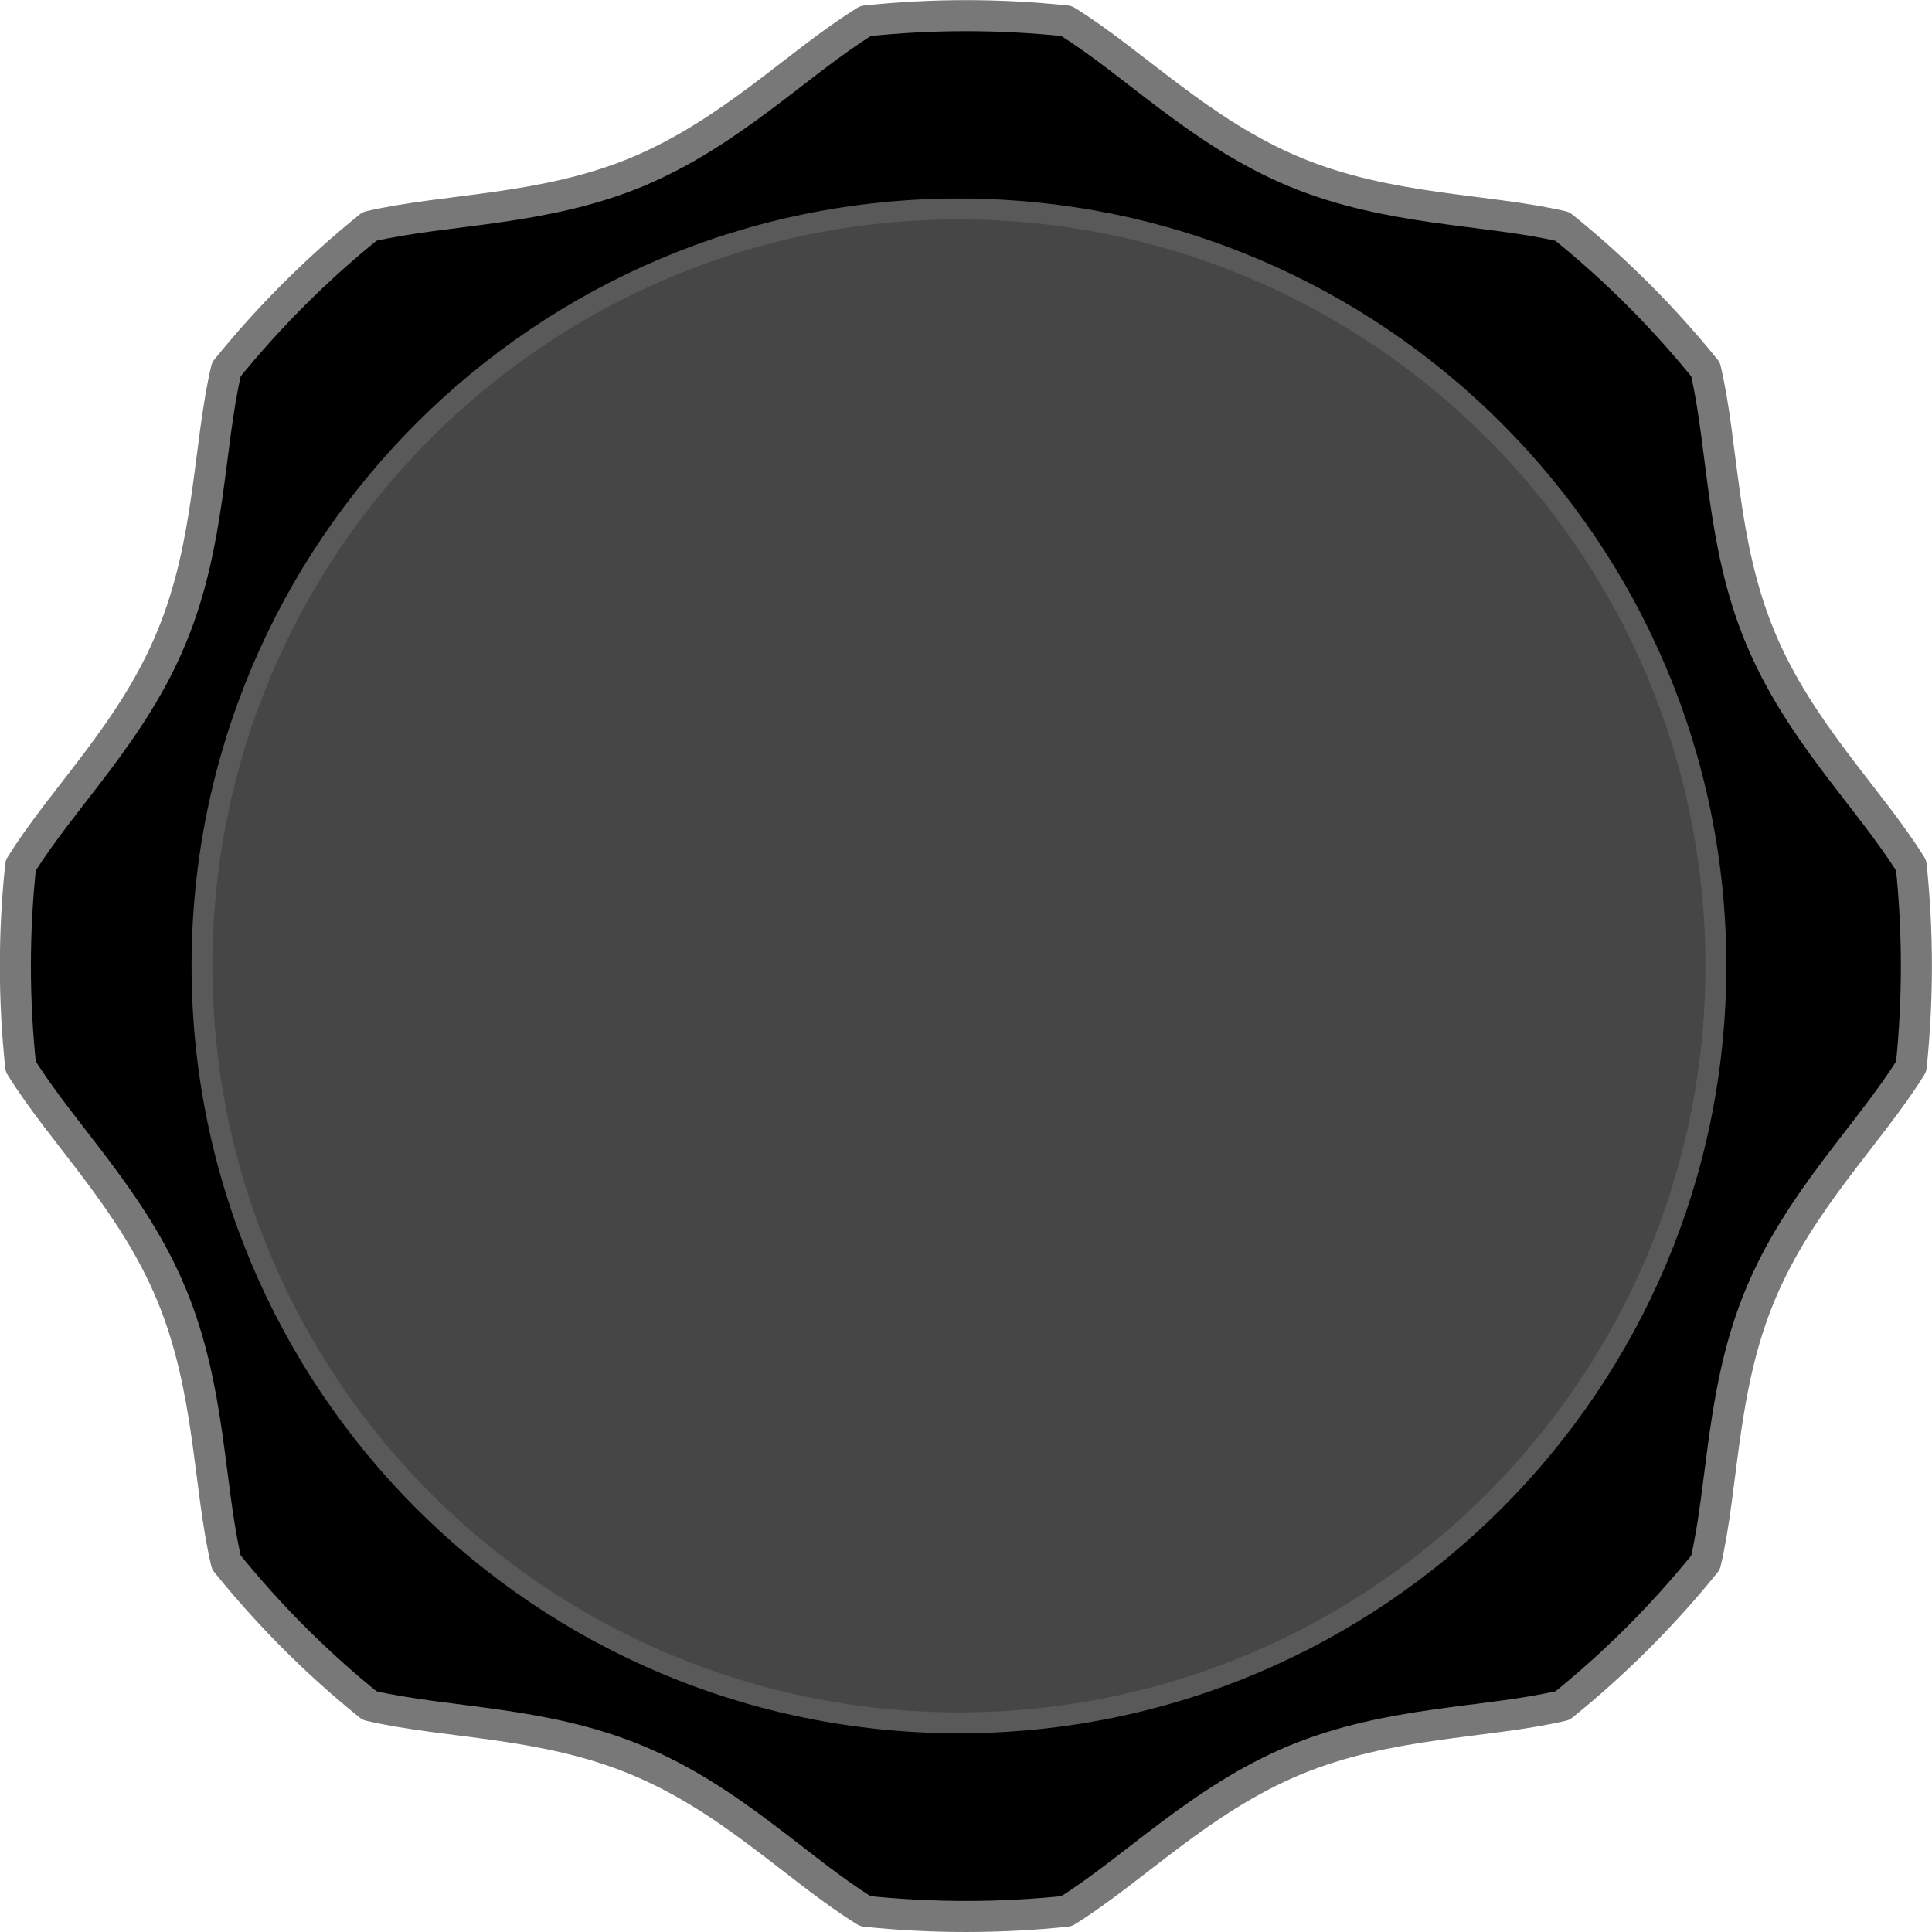
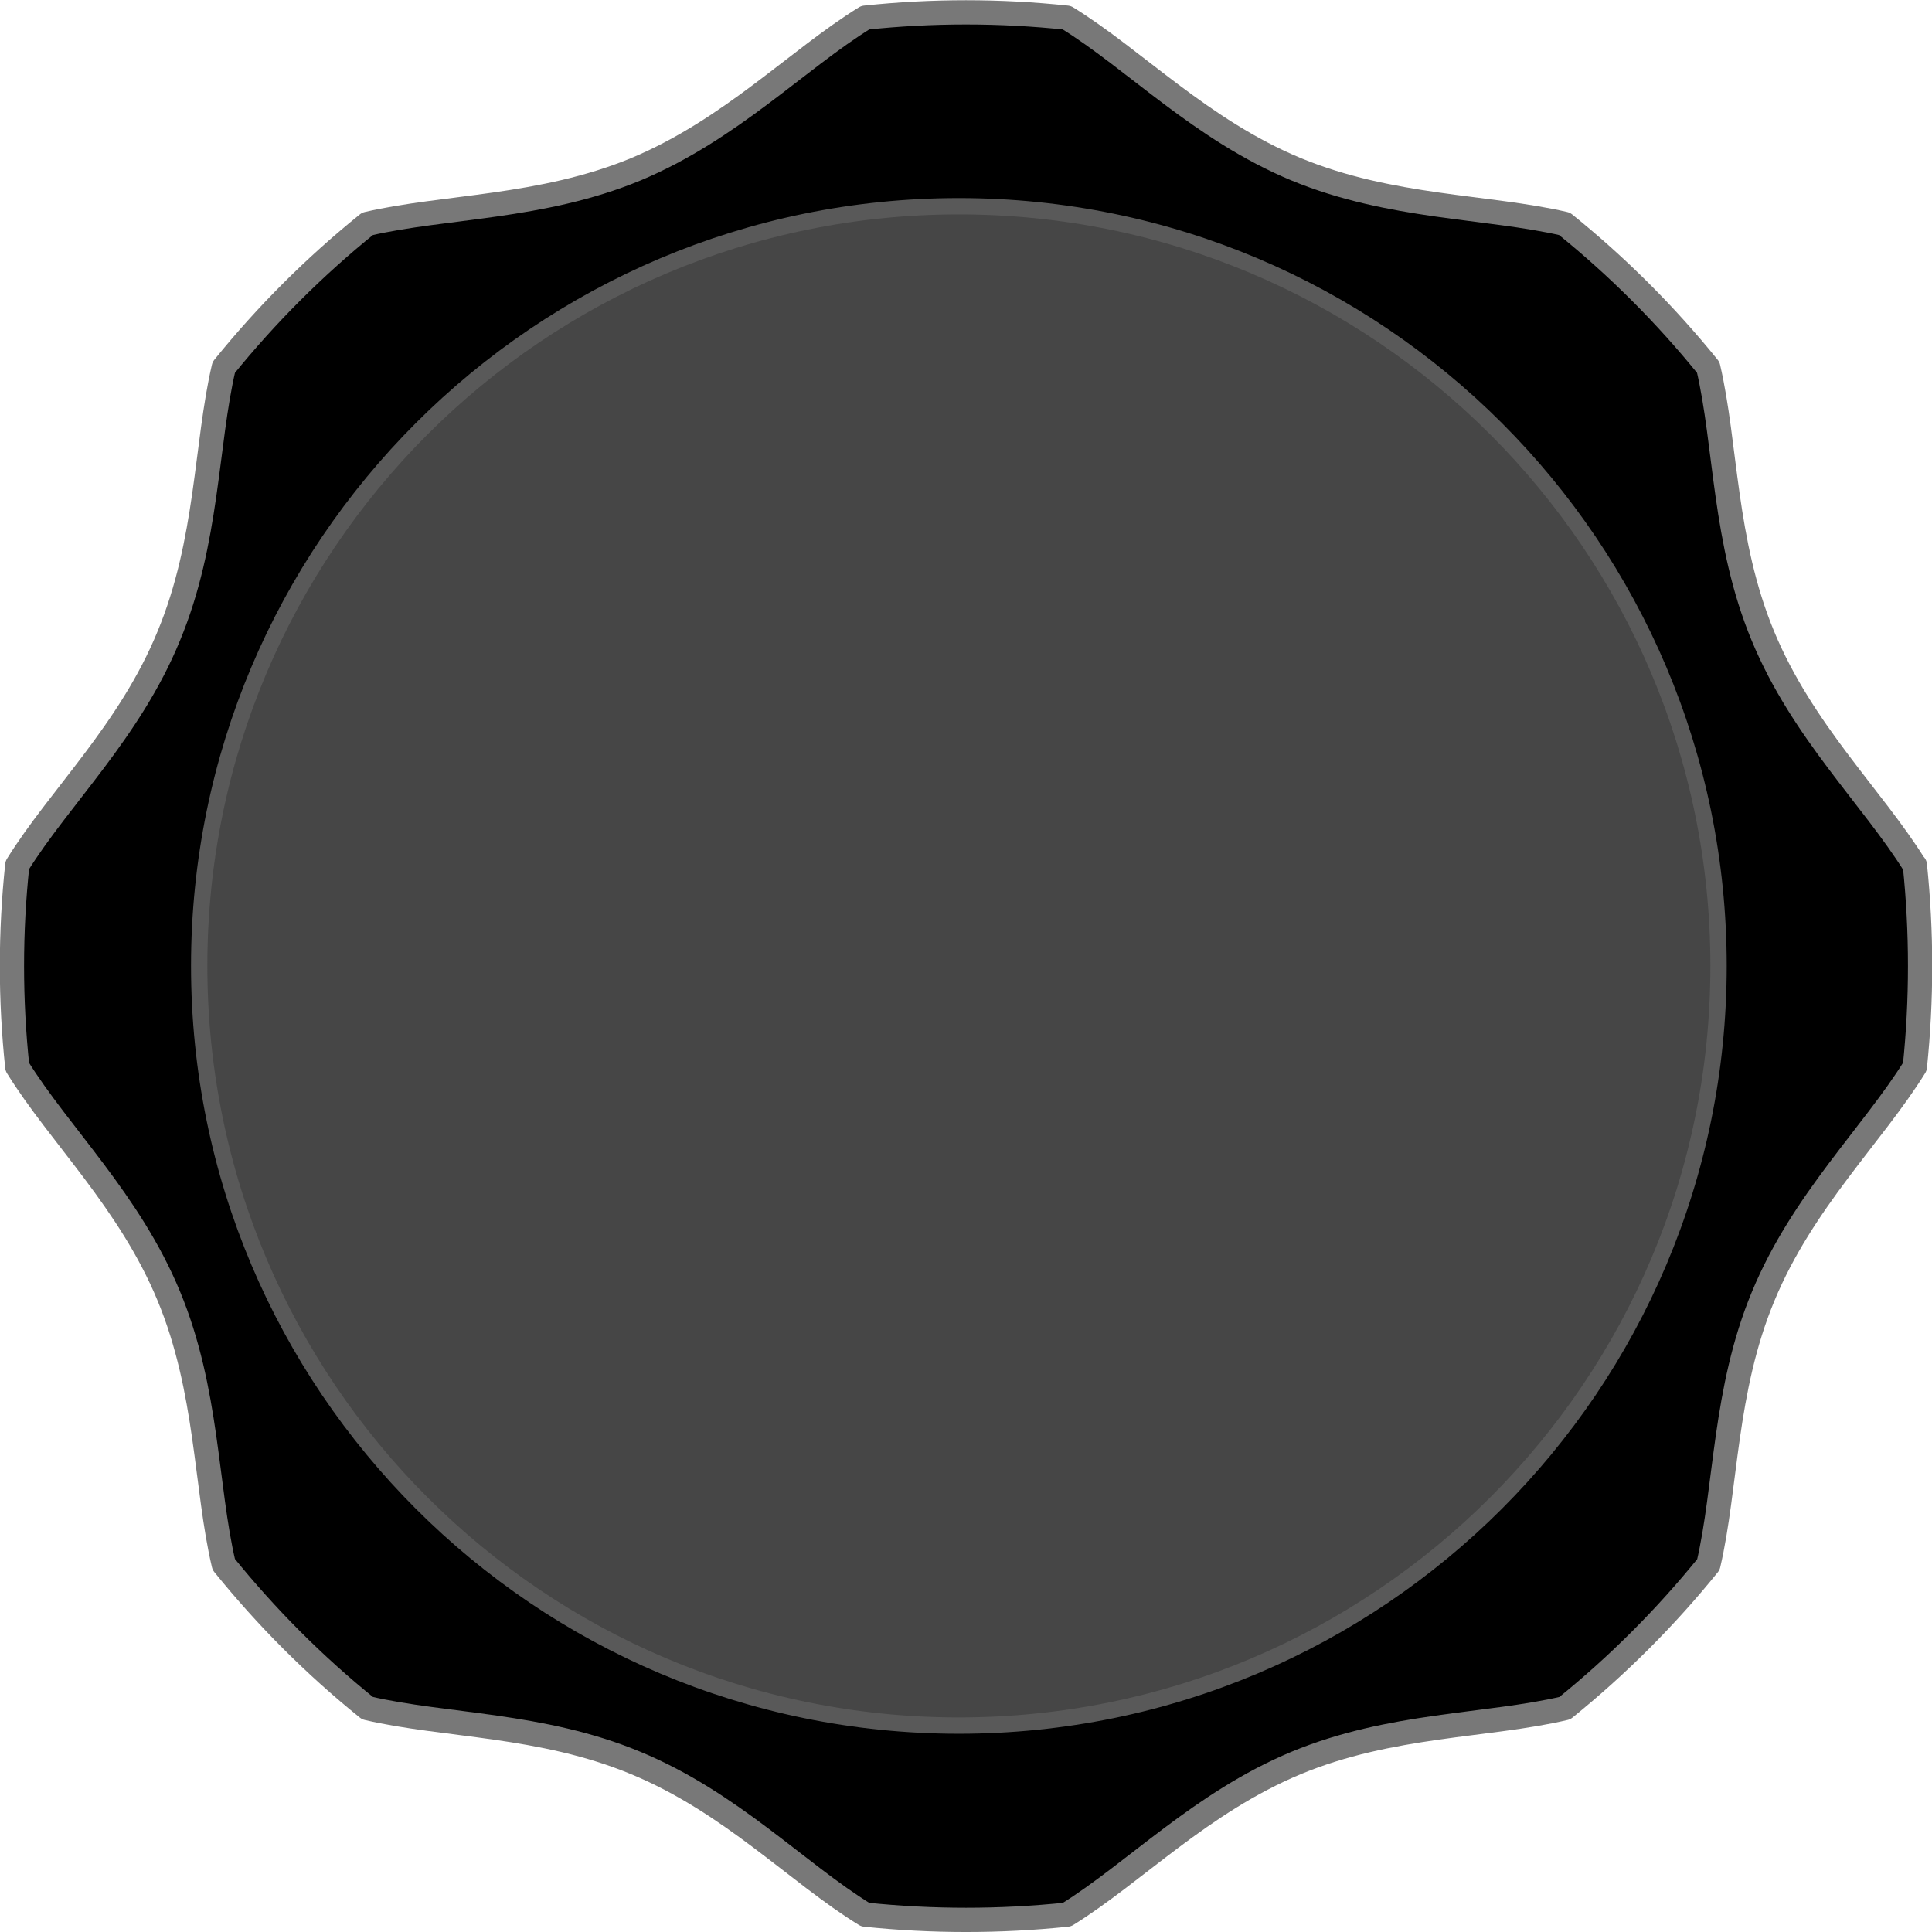
- <svg xmlns="http://www.w3.org/2000/svg" width="36" height="36.002" viewBox="0 0 9.525 9.525">
-   <path d="M9.423 4.267c-.207-.333-.552-.66-.745-1.126-.193-.465-.18-.94-.269-1.32a4.703 4.703 0 0 0-.706-.705c-.38-.088-.854-.076-1.318-.268C5.918.654 5.59.308 5.258.103a4.705 4.705 0 0 0-.99 0c-.334.206-.661.55-1.128.745-.464.192-.939.18-1.318.268a4.701 4.701 0 0 0-.706.705c-.089.38-.077.855-.27 1.32-.191.466-.538.793-.744 1.126a4.705 4.705 0 0 0 0 .991c.206.333.552.66.744 1.126.193.465.181.94.27 1.319.21.26.446.497.706.706.38.089.854.076 1.318.269.467.193.794.54 1.127.745a4.78 4.78 0 0 0 .991 0c.333-.207.66-.551 1.126-.745.465-.193.94-.18 1.32-.269.26-.21.495-.445.705-.705.089-.38.076-.855.269-1.319.193-.466.539-.794.745-1.127a4.805 4.805 0 0 0 0-.99" fill-rule="evenodd" stroke="#787878" stroke-width=".153" stroke-linecap="round" stroke-linejoin="round" />
-   <circle r="3.732" cy="4.762" cx="4.728" fill="#464646" stroke="#595959" stroke-width=".103" />
+ <svg xmlns="http://www.w3.org/2000/svg" width="12.192mm" height="12.192mm" viewBox="0 0 12.192 12.191" version="1.1" id="svg6">
+   <defs id="defs10" />
+   <path d="M 12.082,5.459 C 11.816,5.032 11.373,4.612 11.125,4.013 10.877,3.416 10.894,2.806 10.78,2.318 A 6.041,6.041 0 0 0 9.873,1.412 C 9.385,1.299 8.776,1.314 8.18,1.068 7.58,0.819 7.159,0.374 6.732,0.111 a 6.043,6.043 0 0 0 -1.272,0 C 5.032,0.375 4.612,0.817 4.012,1.068 3.416,1.314 2.806,1.299 2.319,1.412 A 6.038,6.038 0 0 0 1.412,2.318 C 1.298,2.806 1.313,3.416 1.065,4.013 0.82,4.612 0.374,5.032 0.109,5.459 a 6.043,6.043 0 0 0 0,1.273 c 0.265,0.428 0.709,0.848 0.956,1.446 0.248,0.597 0.232,1.207 0.347,1.694 0.27,0.334 0.573,0.638 0.907,0.907 0.488,0.114 1.097,0.098 1.693,0.346 0.6,0.248 1.02,0.694 1.448,0.957 a 6.14,6.14 0 0 0 1.273,0 c 0.428,-0.266 0.848,-0.708 1.446,-0.957 0.597,-0.248 1.207,-0.231 1.696,-0.346 0.334,-0.27 0.636,-0.572 0.906,-0.906 0.114,-0.488 0.098,-1.098 0.346,-1.694 0.248,-0.599 0.692,-1.02 0.957,-1.448 a 6.172,6.172 0 0 0 0,-1.272" id="path2" style="fill-rule:evenodd;stroke:#787878;stroke-width:0.153;stroke-linecap:round;stroke-linejoin:round" />
+   <ellipse cy="6.095" cx="6.051" id="circle4" style="fill:#464646;stroke:#595959;stroke-width:0.103" rx="4.794" ry="4.794" />
</svg>
